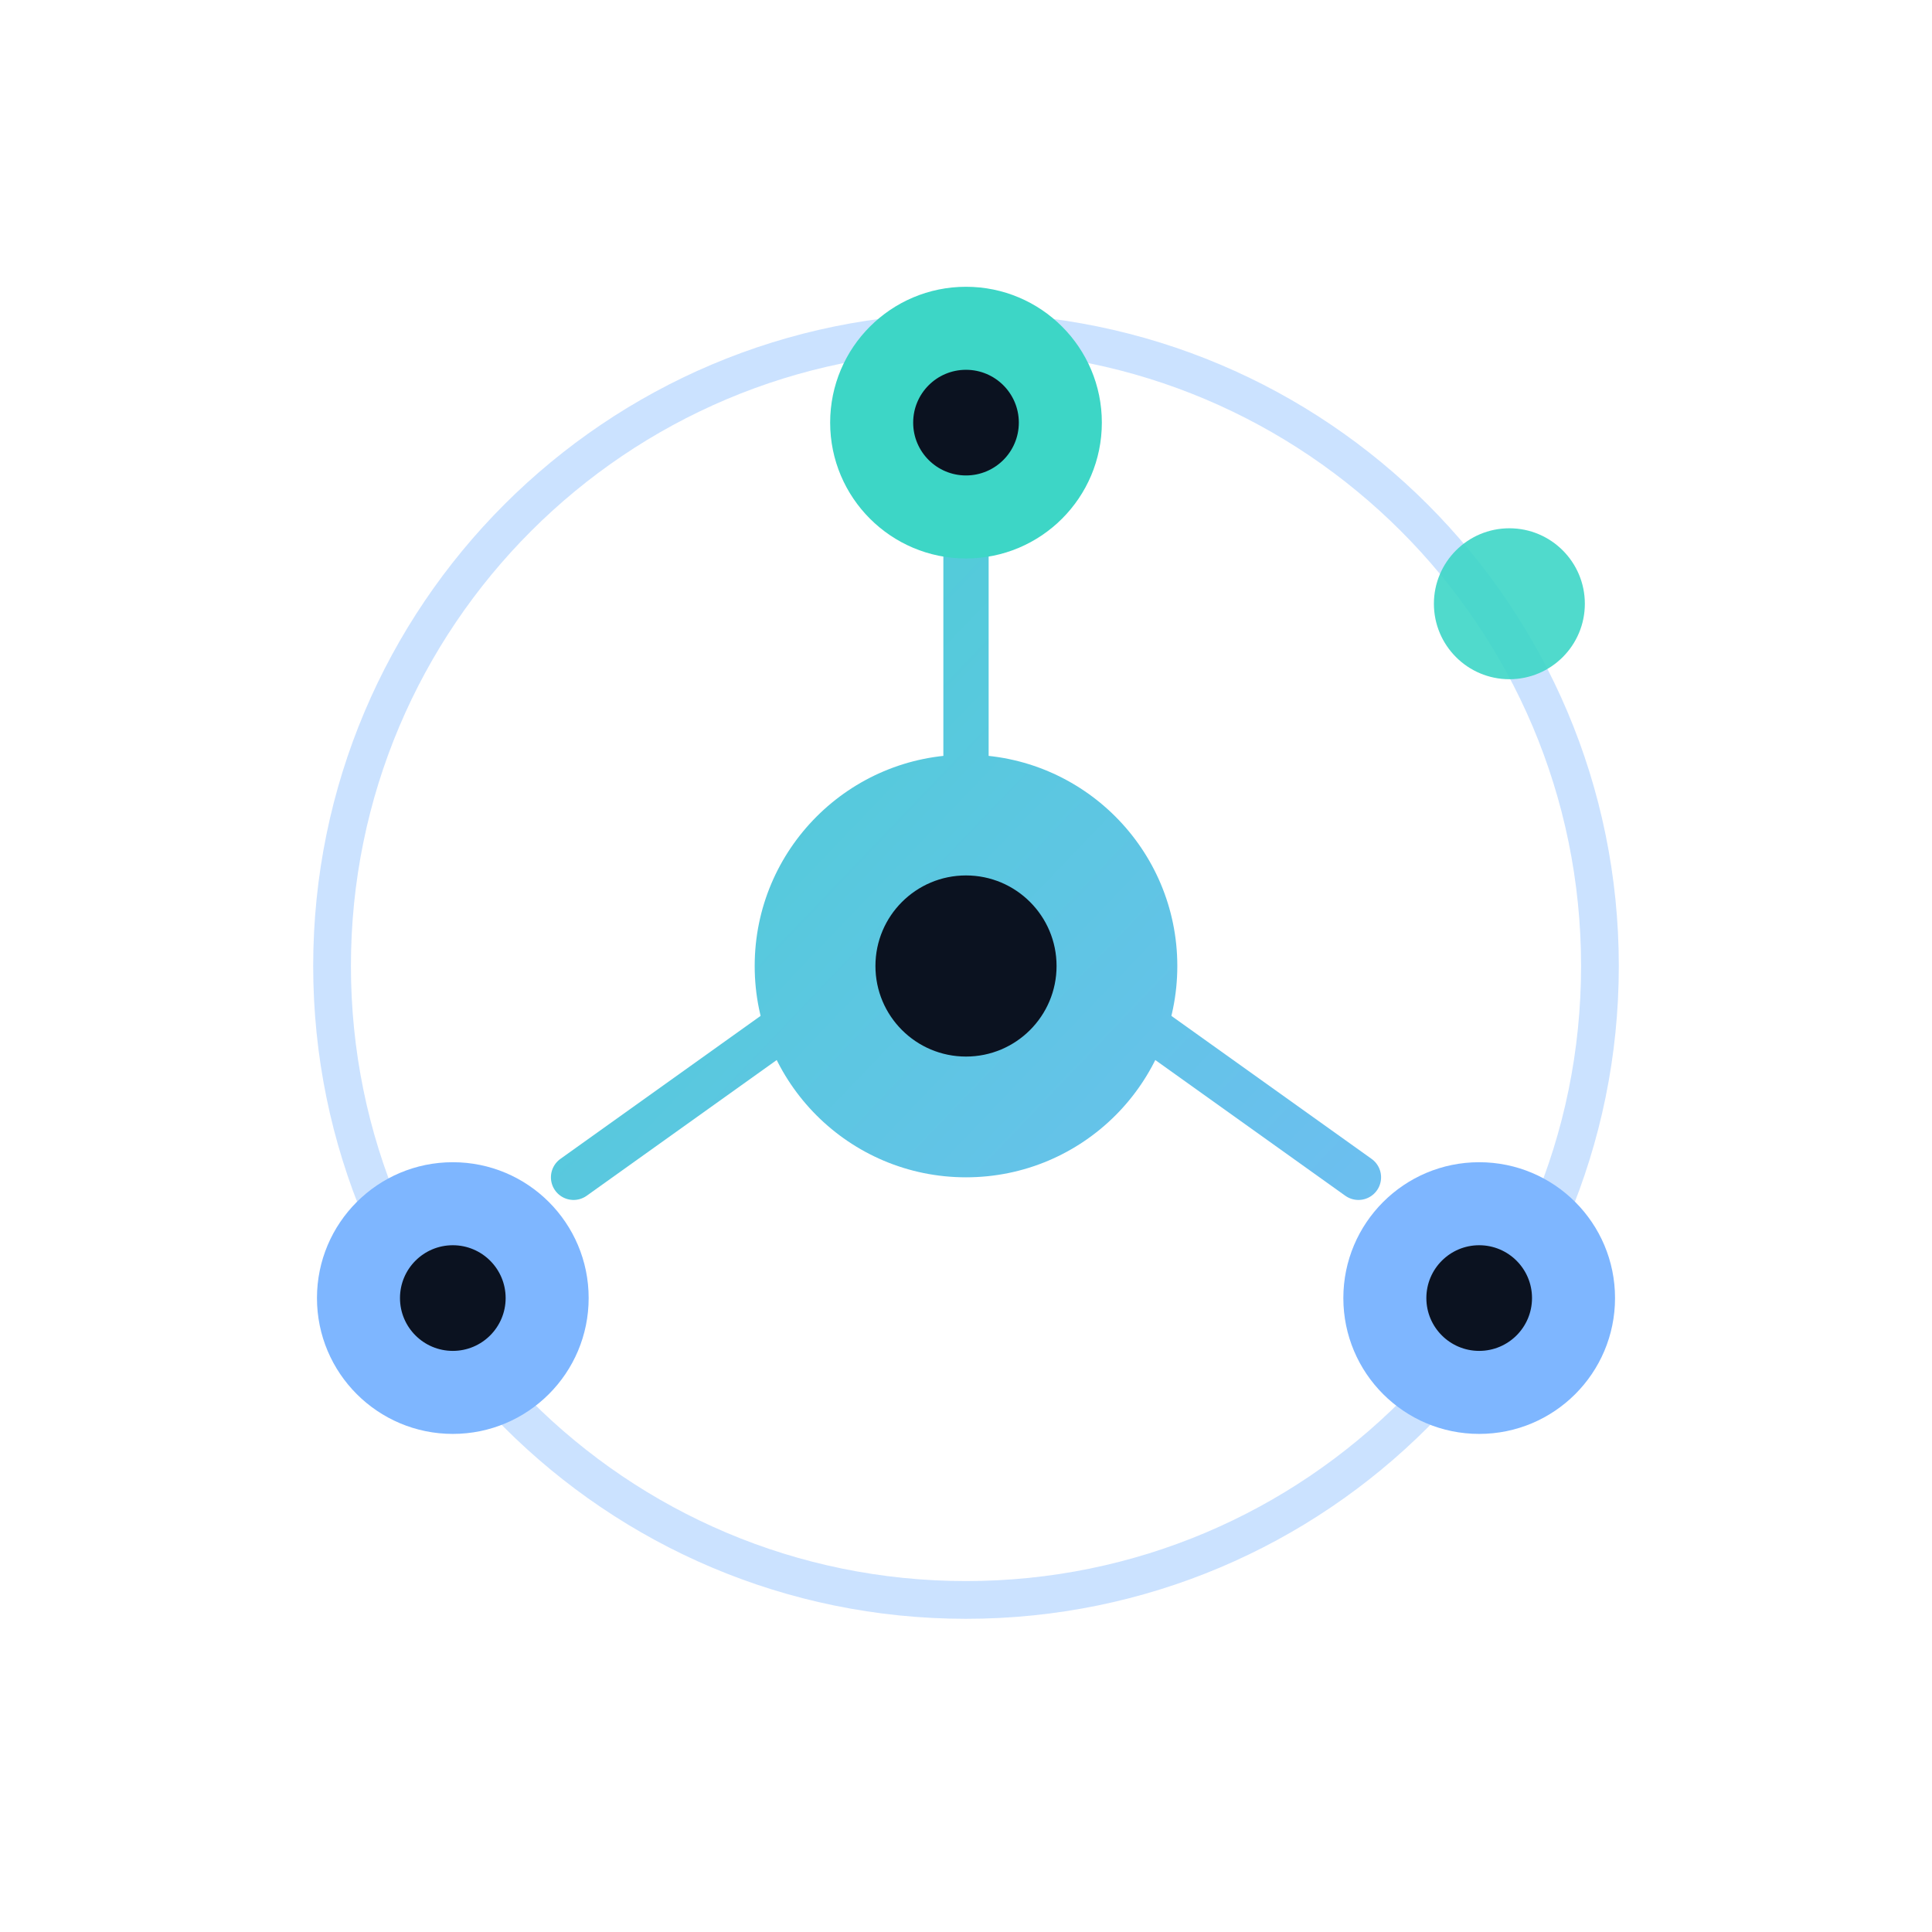
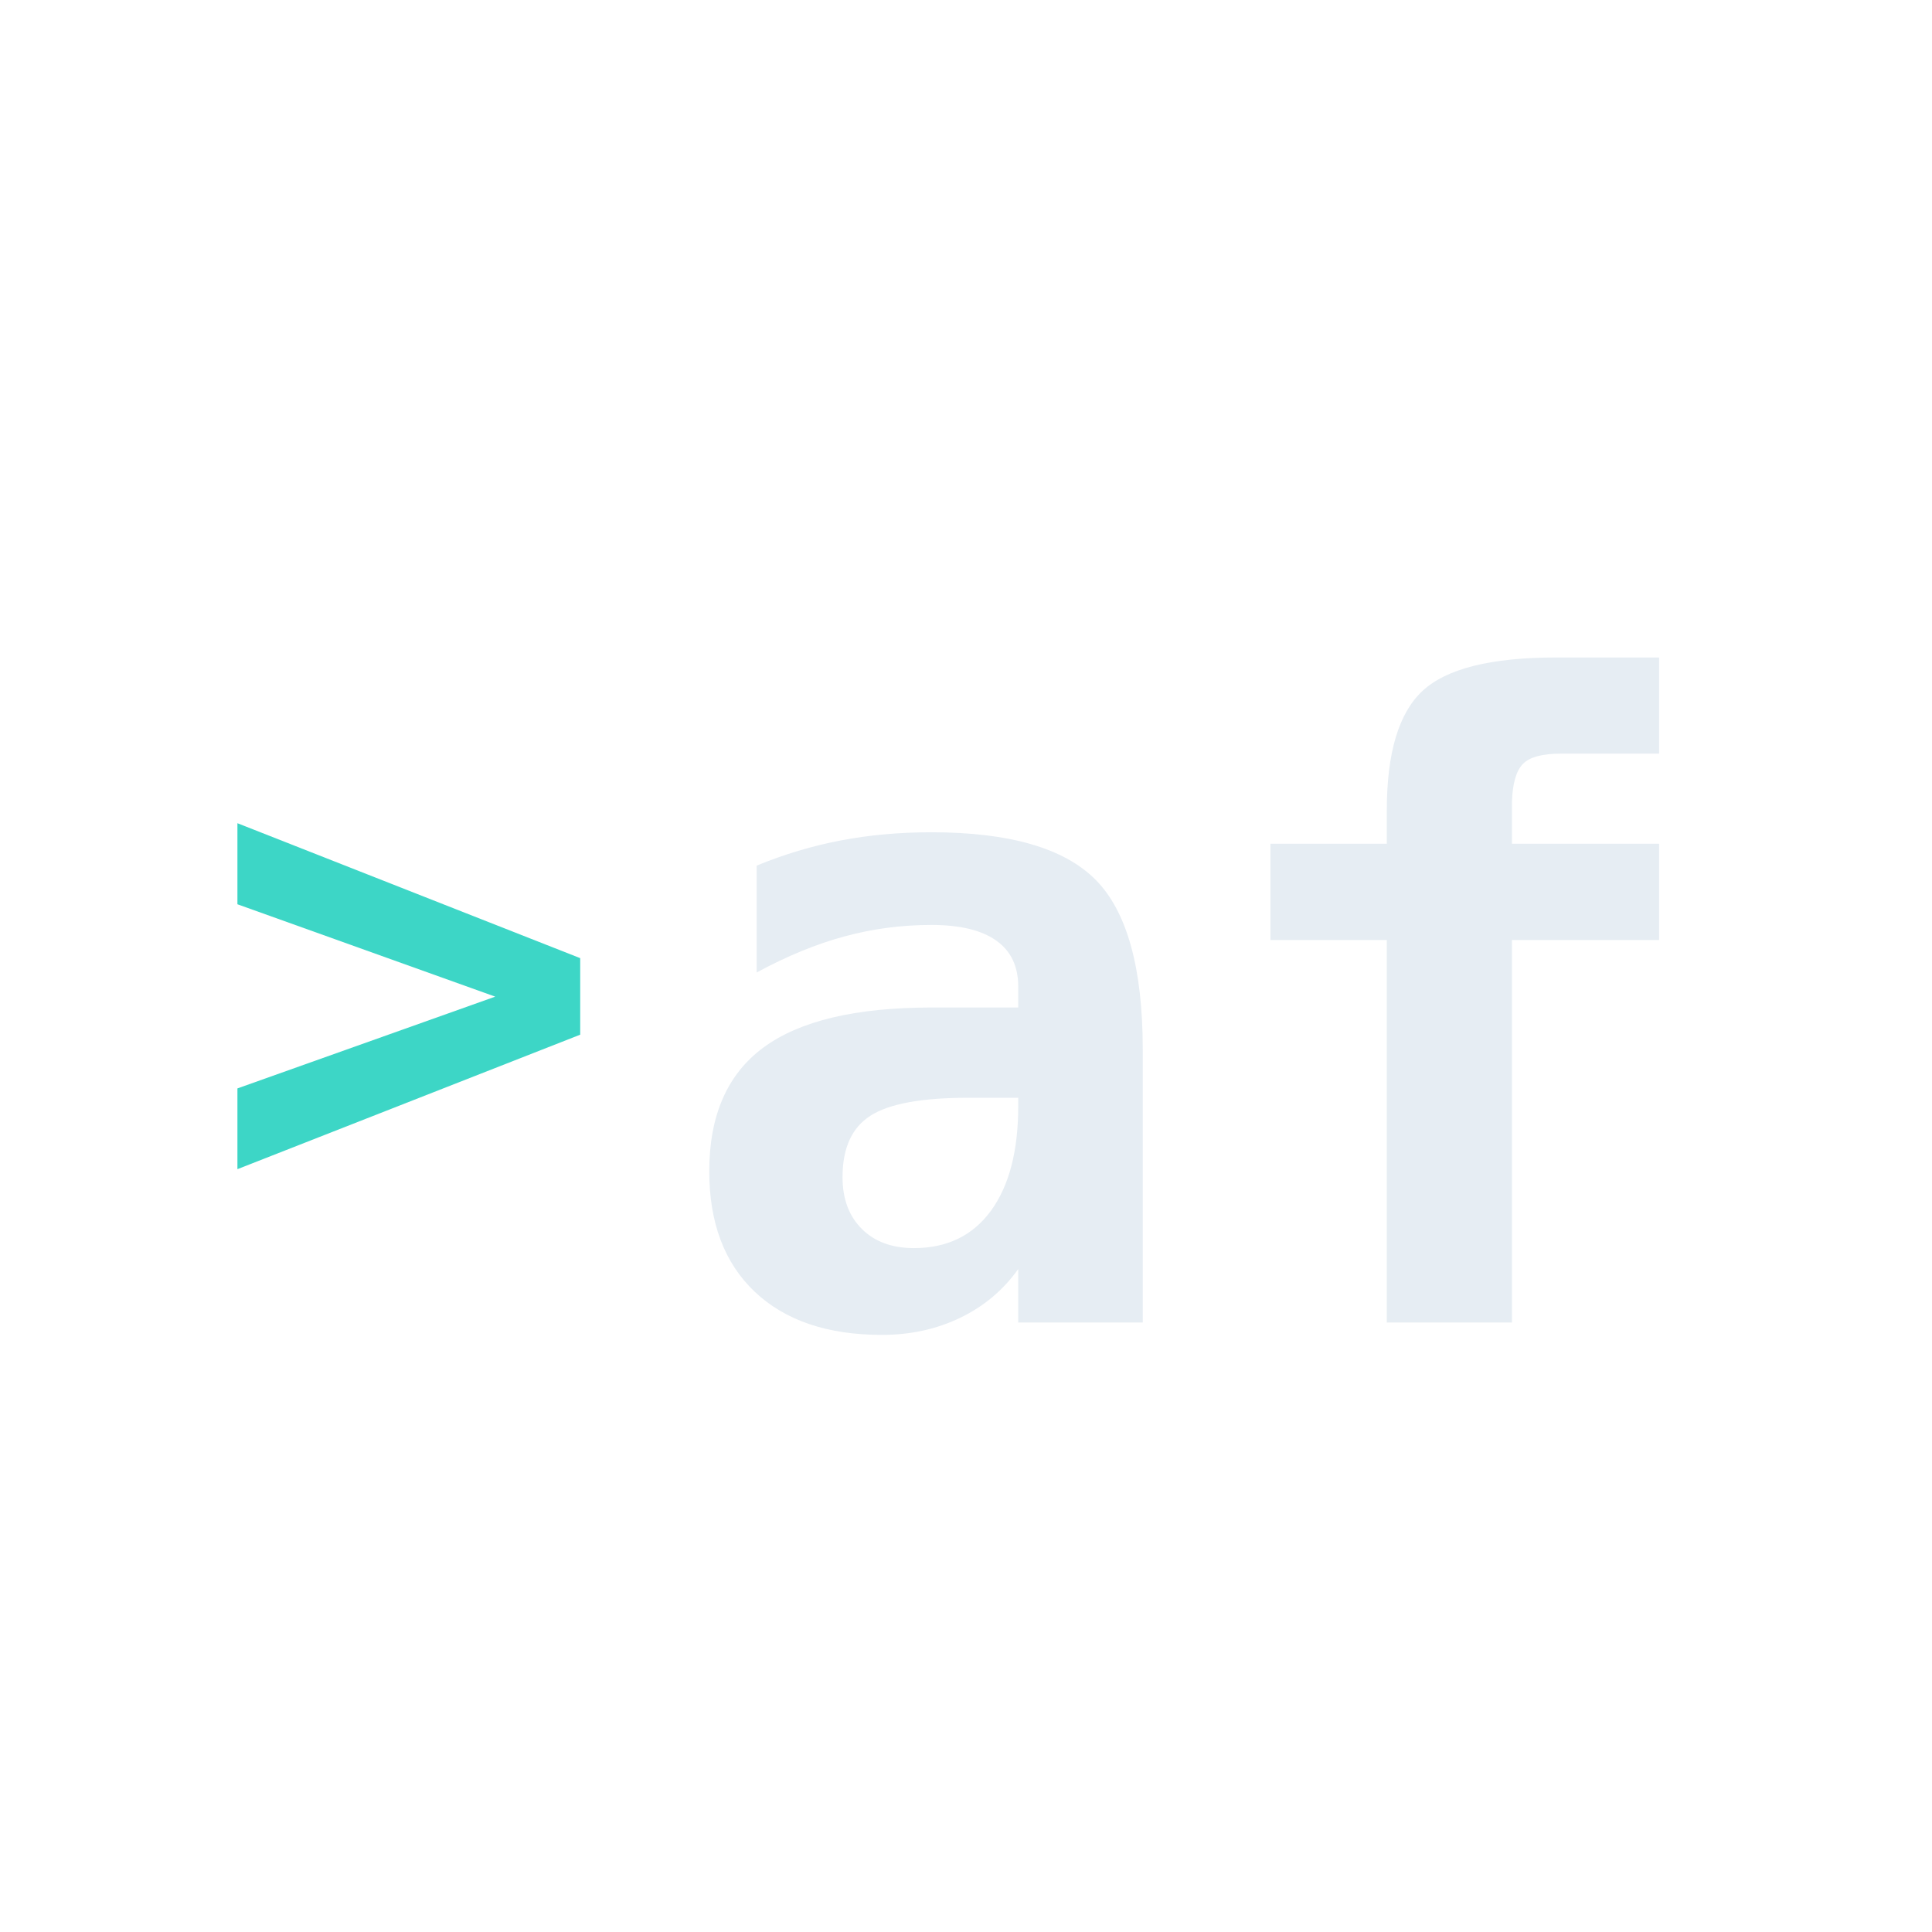
- <svg xmlns="http://www.w3.org/2000/svg" viewBox="0 0 128 128" role="img" aria-label="af AgentFleet">
-   <defs>
-     <linearGradient id="af-glow-d" x1="18" y1="20" x2="110" y2="108" gradientUnits="userSpaceOnUse">
-       <stop offset="0%" stop-color="#3DD6C6" />
-       <stop offset="100%" stop-color="#7EB6FF" />
-     </linearGradient>
-   </defs>
-   <circle cx="64" cy="64" r="42" fill="none" stroke="#7EB6FF" stroke-width="2.5" opacity="0.4" />
-   <g stroke="url(#af-glow-d)" stroke-width="3" stroke-linecap="round" fill="none">
-     <path d="M64 34 L64 52" />
-     <path d="M38 78 L52 68" />
-     <path d="M90 78 L76 68" />
-   </g>
-   <circle cx="64" cy="64" r="14" fill="url(#af-glow-d)" />
-   <circle cx="64" cy="64" r="6" fill="#0B1220" />
-   <circle cx="64" cy="28" r="9" fill="#3DD6C6" />
-   <circle cx="64" cy="28" r="3.5" fill="#0B1220" />
-   <circle cx="30" cy="86" r="9" fill="#7EB6FF" />
-   <circle cx="30" cy="86" r="3.5" fill="#0B1220" />
-   <circle cx="98" cy="86" r="9" fill="#7EB6FF" />
-   <circle cx="98" cy="86" r="3.5" fill="#0B1220" />
-   <circle cx="100" cy="40" r="5" fill="#3DD6C6" opacity="0.9" />
+ <svg xmlns="http://www.w3.org/2000/svg" viewBox="0 0 128 128" width="128" height="128" role="img" aria-label="af">
+   <path d="M15.73 59.91L15.73 54.54L38.44 63.48L38.44 68.55L15.73 77.46L15.73 72.11L32.81 66.03Z" fill="#3DD6C6" />
+   <path d="M64.15 72.73Q59.51 72.73 57.67 73.92Q55.82 75.10 55.82 77.99Q55.82 80.15 57.10 81.42Q58.37 82.69 60.55 82.69Q63.84 82.69 65.65 80.22Q67.46 77.74 67.46 73.29L67.46 72.73ZM75.71 69.53L75.71 87.62L67.46 87.62L67.46 84.08Q65.96 86.18 63.61 87.31Q61.26 88.44 58.43 88.44Q53.02 88.44 50.00 85.58Q46.99 82.72 46.99 77.60Q46.99 72.05 50.58 69.40Q54.18 66.75 61.71 66.75L67.46 66.75L67.46 65.36Q67.46 63.35 66.01 62.32Q64.55 61.28 61.71 61.28Q58.74 61.28 55.95 62.04Q53.16 62.79 50.13 64.43L50.13 57.35Q52.88 56.22 55.71 55.68Q58.54 55.14 61.71 55.14Q69.45 55.14 72.58 58.28Q75.71 61.43 75.71 69.53ZM100.17 53.13L100.17 55.90L109.92 55.90L109.92 62.28L100.17 62.28L100.17 87.62L91.88 87.62L91.88 62.28L84.17 62.28L84.17 55.90L91.88 55.90L91.88 53.69Q91.88 47.97 94.25 45.77Q96.63 43.56 103.09 43.56L109.92 43.56L109.92 49.93L103.43 49.93Q101.56 49.93 100.90 50.61Q100.23 51.29 100.17 53.13Z" fill="#E6EDF3" />
</svg>
